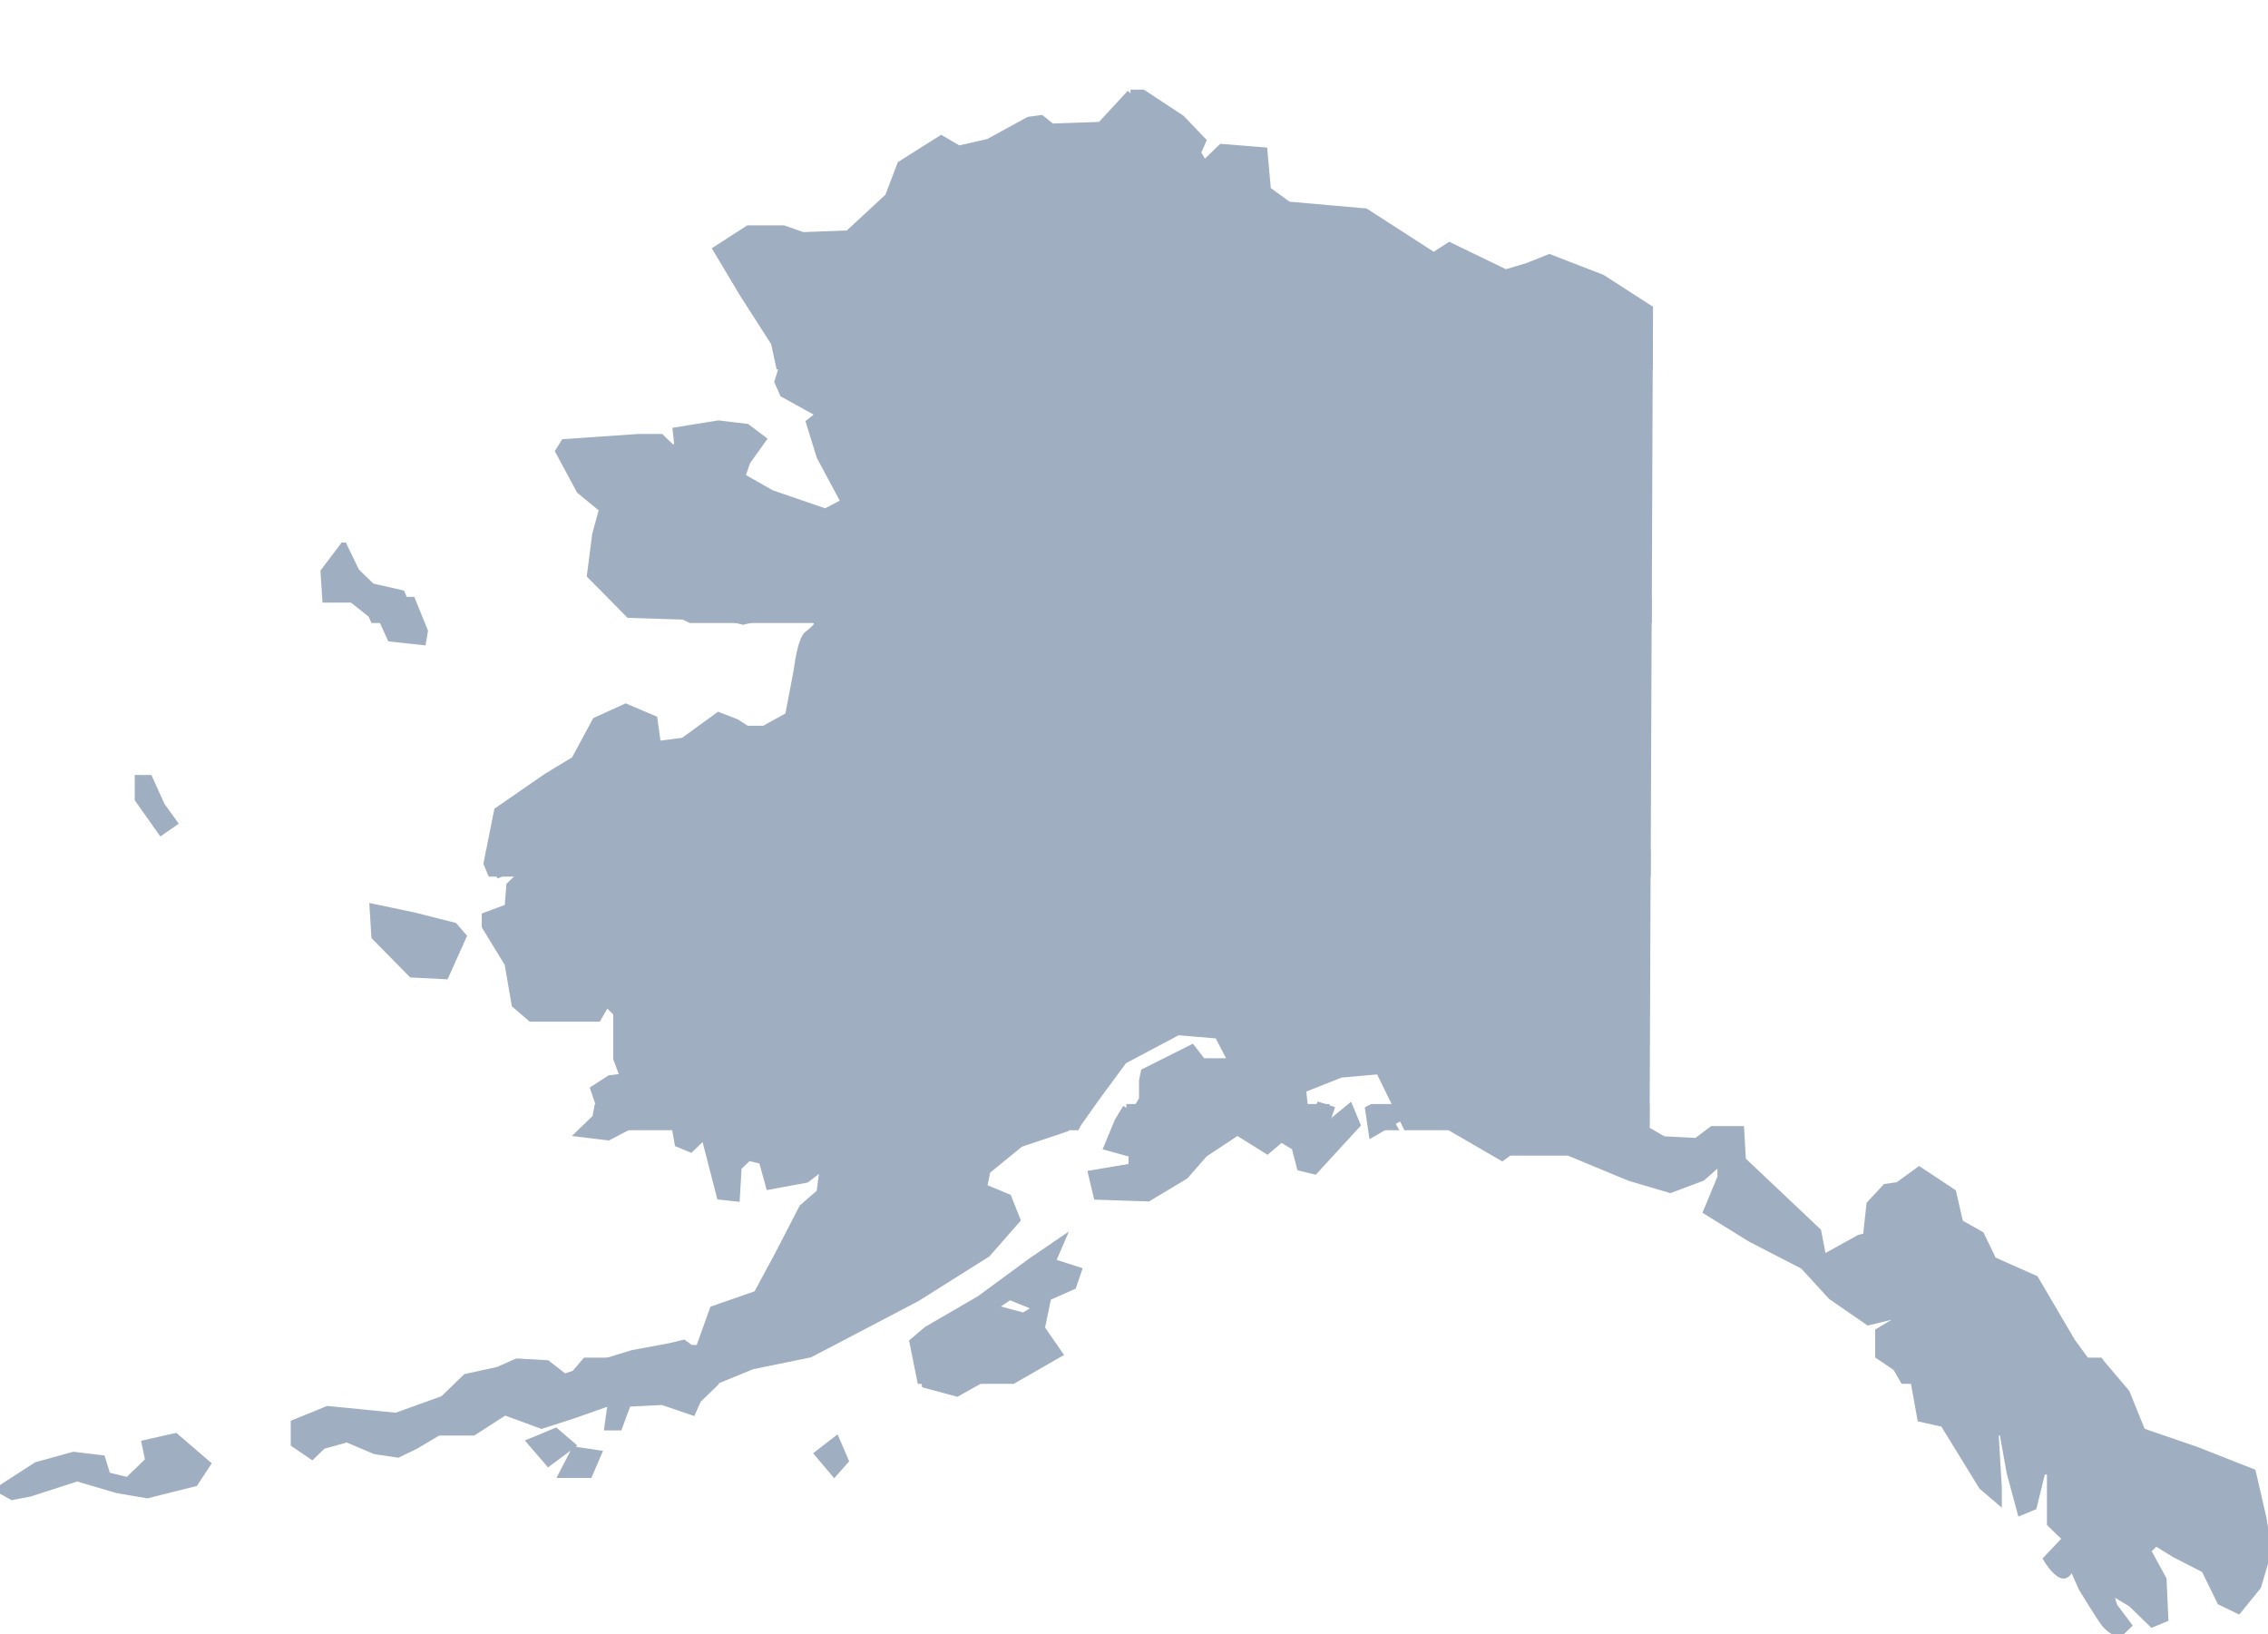
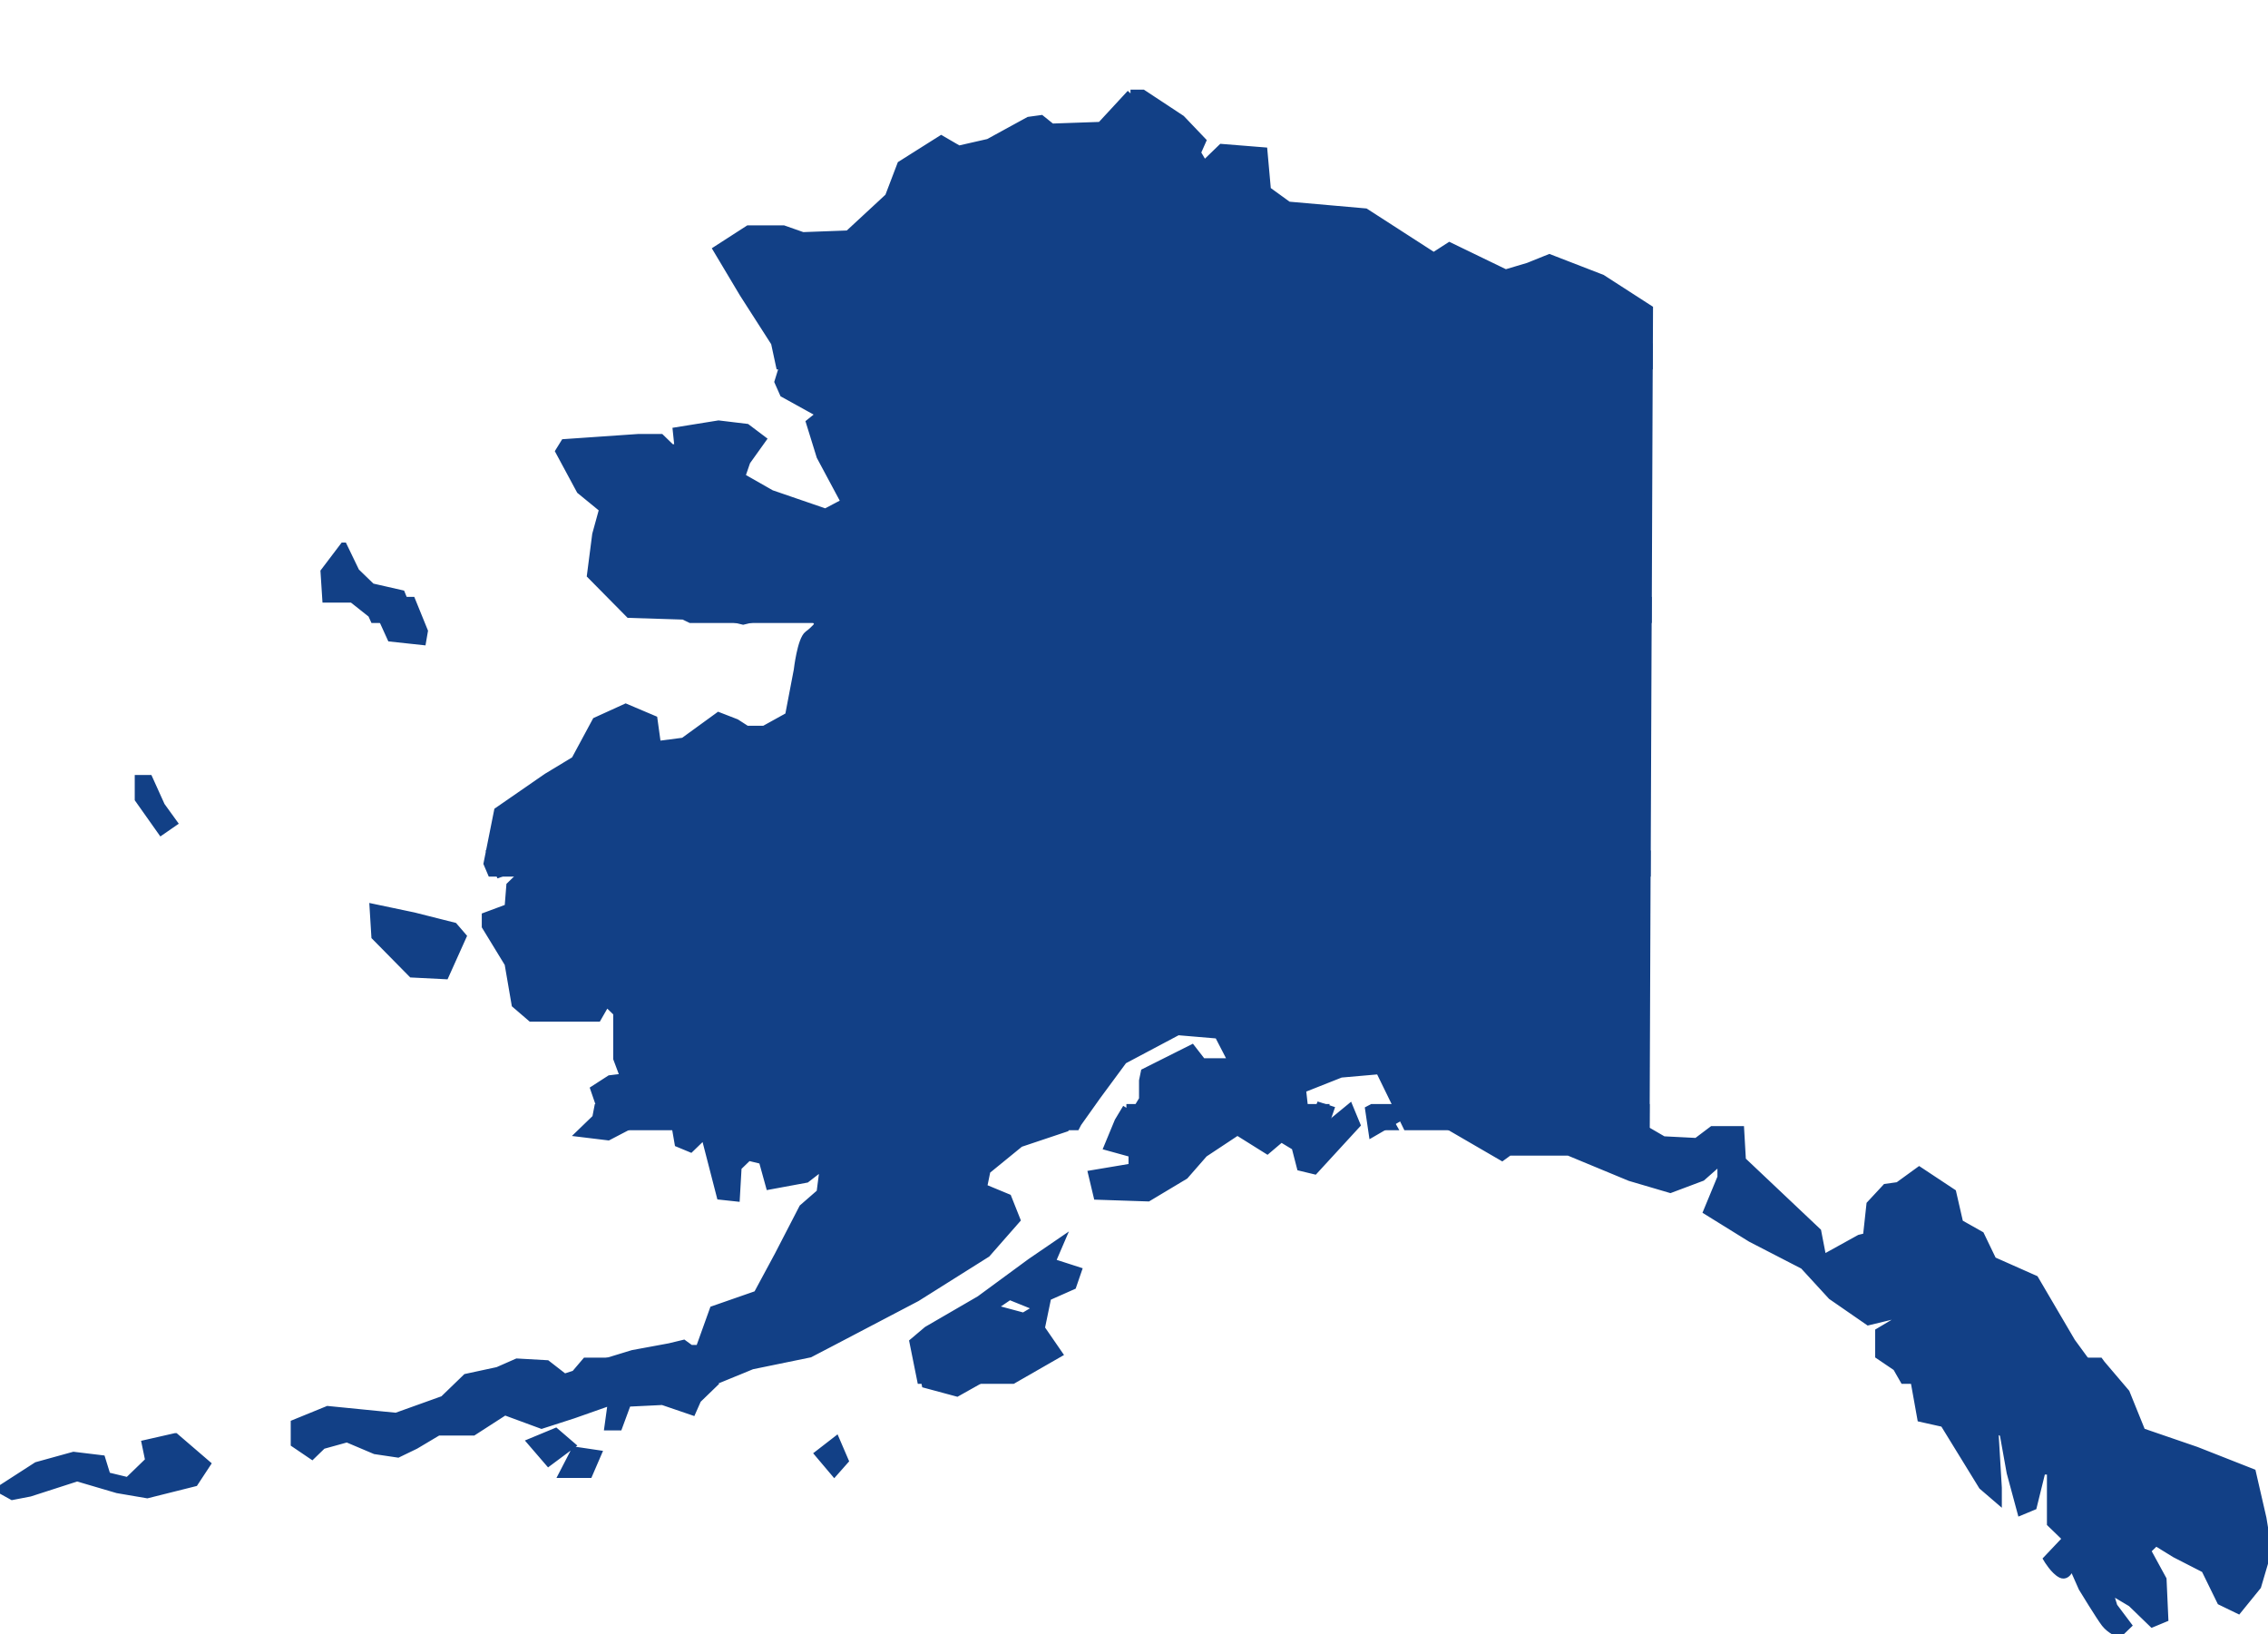
<svg xmlns="http://www.w3.org/2000/svg" width="3036.094" height="2186.75" viewBox="0 0 3036.094 2186.75" id="svg2" version="1.1">
  <defs id="defs18" />
-   <path style="fill:#9FAEC0" stroke="#9FAEC0" stroke-width="10" transform="translate(0, 125)" d="M 1513.344,-1.8006279e-5 1473.469,43.125 l -65.687,2.281 -14.094,-11.344 -16.406,2.25 -53.969,29.531 -39.875,9.094 -23.469,-13.625 -53.969,34.062 -16.438,43.125 -53.969,49.969 -61,2.25 -25.812,-9.062 -46.906,0 -42.25,27.25 35.219,59.031 42.219,65.844 6.594,30.656 1163.875,0 0.312,-76.062 -63.344,-40.875 -70.375,-27.25 -28.156,11.344 -30.5,9.094 -75.094,-36.344 -21.094,13.625 -91.531,-59.031 -103.219,-9.094 -28.156,-20.406 -4.688,-52.25 -56.312,-4.531 -23.469,22.719 -9.375,-15.906 7.031,-15.906 -28.156,-29.5 -51.625,-34.063 -16.438,0 z" id="rect4" />
-   <path style="fill:#9FAEC0" stroke="#9FAEC0" stroke-width="10" transform="translate(0, 100)" d="m 1043.656,364.437 5.125,23.844 -7.031,22.719 7.031,15.906 49.281,27.25 -14.062,11.344 14.062,45.406 32.844,61.312 -25.813,13.625 -72.719,-24.969 -39.875,-22.719 7.031,-20.438 21.094,-29.5 -21.094,-15.906 -37.563,-4.531 -56.312,9.062 2.375,22.719 -9.406,0 -14.062,-13.625 -30.5,0 -98.562,6.812 -7.031,11.344 28.156,52.25 30.5,24.969 -9.375,34.062 -7.031,54.5 51.594,52.219 72.75,2.281 9.375,4.531 1281.688,0 1.406,-364.469 -1163.875,0 z m -583.781,266.812 -25.812,34.062 2.344,36.344 35.187,0 25.813,20.438 3.094,6.812 50.688,0 -13.875,-34.062 -39.906,-9.094 -21.094,-20.438 -16.438,-34.062 z" id="rect6" />
-   <path style="fill:#9FAEC0" stroke="#9FAEC0" stroke-width="10" transform="translate(0, 75)" d="m 500.5,728.906 22.719,49.969 42.25,4.531 2.344,-13.625 -16.625,-40.875 -50.688,0 z m 423.938,0 42.25,20.438 28.156,6.812 46.906,-11.344 37.531,-11.375 16.437,27.25 c 0,0 -4.678,6.813 -14.062,13.625 -9.386,6.812 -14.094,47.688 -14.094,47.688 l -11.719,61.312 -32.844,18.188 -23.469,0 -14.094,-9.094 -23.469,-9.094 -46.906,34.062 -35.188,4.562 -4.719,-34.062 -37.531,-15.906 -39.875,18.156 -28.156,52.25 -37.531,22.688 -65.719,45.438 -14.062,70.375 5.312,12.5 1547.094,0 1.438,-364.469 -1281.688,0 z m -739.062,238.438 0,27.25 30.5,43.125 16.406,-11.344 -16.406,-22.688 -16.438,-36.344 -14.062,0 z" id="rect8" />
-   <path style="fill:#9FAEC0" stroke="#9FAEC0" stroke-width="10" transform="translate(0, 50)" d="m 657.594,1093.375 11.094,26.094 18.781,-6.812 11.719,6.812 -16.406,15.906 -2.344,29.531 -30.5,11.344 0,13.625 30.5,49.969 9.375,54.5 21.125,18.156 89.156,0 11.719,-20.438 14.094,13.625 0,61.312 9.375,24.969 -18.781,2.281 -21.094,13.625 9.375,27.25 -4.406,22.719 640.219,0 2.375,-4.562 25.813,-36.312 35.187,-47.688 72.75,-38.625 53.969,4.562 18.75,36.312 -39.875,0 -14.094,-18.156 -63.344,31.781 -2.344,11.375 0,24.969 -21.906,36.344 240.969,0 -5.562,-49.969 51.625,-20.438 51.625,-4.531 36.562,74.938 320.188,0 1.406,-364.469 -1547.094,0 z m -157.844,71.531 2.375,38.594 49.25,49.969 44.594,2.25 23.469,-52.219 -11.75,-13.625 -53.969,-13.625 -53.969,-11.344 z m 1267,265.688 -10.938,27.25 17.219,0 7.812,-22.719 -14.094,-4.531 z m 91.5,15.875 -21.531,11.375 27.938,0 -6.406,-11.375 z" id="rect10" />
-   <path style="fill:#9FAEC0" stroke="#9FAEC0" stroke-width="10" transform="translate(0, 25)" d="m 800.375,1457.844 -2.625,13.625 -21.125,20.406 37.531,4.562 30.5,-15.906 58.656,-2.281 4.719,27.25 16.406,6.812 18.781,-18.156 21.094,81.75 21.125,2.281 2.344,-40.875 14.094,-13.625 18.75,4.531 9.406,34.062 49.25,-9.094 23.469,-18.156 -4.688,36.344 -23.469,20.438 -32.844,63.562 -28.156,52.25 -58.656,20.438 -18.75,52.219 -11.75,0 -9.375,-6.812 -18.781,4.531 -49.281,9.094 -44.562,13.625 -18.375,21.594 175.438,0 47.062,-19.312 77.438,-15.906 30.5,-15.906 112.625,-59.031 93.844,-59.031 39.875,-45.438 -11.719,-29.5 -32.844,-13.625 4.687,-22.719 44.563,-36.344 61,-20.438 14.062,-27.219 -640.219,0 z m 707.5,0 -10.938,18.156 -14.094,34.062 32.875,9.062 0,18.188 -53.969,9.062 7.031,29.531 68.031,2.281 49.281,-29.531 25.813,-29.531 44.562,-29.5 39.906,24.969 18.75,-15.906 18.781,11.375 7.031,27.25 18.781,4.531 56.313,-61.312 -9.375,-22.688 -46.938,38.594 13.313,-38.594 -17.219,0 -5.469,13.625 -1.5,-13.625 -240.969,0 z m 328.844,0 -4.25,2.25 4.688,31.781 35.187,-20.406 -7.687,-13.625 -27.938,0 z m 46.375,0 3.313,6.812 30.5,4.531 93.875,54.5 9.375,-6.812 79.781,0 82.125,34.062 53.938,15.875 42.25,-15.875 25.812,-22.719 0,22.719 -18.781,45.406 58.656,36.344 70.406,36.312 37.531,40.875 49.281,34.062 37.531,-9.062 7.031,4.531 -30.5,18.156 0,31.812 23.469,15.875 9.781,17.062 262.25,0 -37.406,-51.125 -49.281,-84 -56.312,-25 -16.406,-34.062 -28.156,-15.875 -9.375,-40.875 -44.594,-29.531 -28.156,20.438 -16.438,2.281 -21.094,22.688 -4.688,43.156 -9.406,2.281 -49.281,27.25 -7.031,-36.344 -100.875,-95.375 -2.344,-40.875 -37.562,0 -21.094,15.906 -44.594,-2.281 -23.469,-13.625 0.125,-29.5 -320.188,0 z m -463.594,179.375 -39.875,27.25 -68.031,49.969 -70.406,40.875 -18.781,15.875 10.281,51.125 123.094,0 61.375,-35.219 -23.469,-34.062 7.062,-34.062 -30.5,18.156 -42.25,-11.344 23.469,-15.906 28.156,11.375 56.312,-25 7.031,-20.438 -35.187,-11.344 11.719,-27.25 z" id="rect12" />
-   <path style="fill:#9FAEC0" stroke="#9FAEC0" stroke-width="10" d="m 784.062,1822.312 -14.469,17 -14.094,4.562 -23.438,-18.188 -39.906,-2.25 -25.813,11.344 -42.219,9.094 -30.5,29.5 -63.344,22.719 L 438.75,1887 l -44.562,18.188 0,27.219 23.469,15.906 14.062,-13.625 32.844,-9.094 37.562,15.906 30.5,4.531 23.438,-11.344 30.5,-18.156 46.938,0 42.25,-27.25 49.25,18.156 42.25,-13.625 51.594,-18.156 -4.687,34.062 14.094,0 11.719,-31.781 46.938,-2.281 39.875,13.625 7.031,-15.906 21.125,-20.438 -25.812,-18.156 30.375,-12.469 -175.438,0 z m 448.625,0 6.156,30.625 42.219,11.375 72.75,-40.875 1.969,-1.125 -123.094,0 z m 1315.781,0 13.688,23.812 9.375,52.25 30.5,6.812 51.625,84 21.125,18.156 0,-15.875 -4.719,-79.469 11.75,6.781 9.375,52.25 14.094,52.219 16.406,-6.812 11.75,-47.688 11.719,0 0,70.406 21.125,20.438 -25.812,27.25 c 0,0 9.395,15.896 18.781,20.438 9.385,4.542 14.062,-13.625 14.062,-13.625 l 14.062,31.781 c 0,0 23.492,38.604 30.531,47.688 7.039,9.083 18.75,13.625 18.75,13.625 l 11.75,-11.344 -18.781,-25 -7.031,-22.688 30.5,18.156 28.156,27.25 16.406,-6.812 -2.344,-52.219 -21.094,-38.625 11.719,-11.344 25.812,15.906 39.875,20.438 21.125,43.125 23.469,11.375 25.812,-31.812 14.062,-47.688 -7.031,-43.125 -14.094,-61.312 -75.062,-29.531 -72.75,-24.969 -21.125,-52.219 -32.844,-38.625 -2.469,-3.375 -262.25,0 z m -1804.688,94.219 -32.844,13.625 23.469,27.25 30.5,-22.719 -21.125,-18.156 z m -509.156,6.812 -39.875,9.062 4.688,22.719 -28.156,27.25 -28.156,-6.812 -7.031,-22.719 -37.531,-4.531 -49.281,13.625 L 0,1993.719 l 16.438,9.094 23.469,-4.531 63.344,-20.438 53.969,15.875 39.875,6.812 63.344,-15.875 16.438,-25 -42.25,-36.312 z m 884.562,4.531 -23.469,18.156 21.125,25 14.063,-15.906 -11.719,-27.25 z m -349.594,13.625 -16.437,31.781 35.187,0 11.75,-27.25 -30.5,-4.531 z" id="rect14" />
+   <path style="fill:#124086" stroke="#124086" stroke-width="10" transform="translate(0, 125)" d="M 1513.344,-1.8006279e-5 1473.469,43.125 l -65.687,2.281 -14.094,-11.344 -16.406,2.25 -53.969,29.531 -39.875,9.094 -23.469,-13.625 -53.969,34.062 -16.438,43.125 -53.969,49.969 -61,2.25 -25.812,-9.062 -46.906,0 -42.25,27.25 35.219,59.031 42.219,65.844 6.594,30.656 1163.875,0 0.312,-76.062 -63.344,-40.875 -70.375,-27.25 -28.156,11.344 -30.5,9.094 -75.094,-36.344 -21.094,13.625 -91.531,-59.031 -103.219,-9.094 -28.156,-20.406 -4.688,-52.25 -56.312,-4.531 -23.469,22.719 -9.375,-15.906 7.031,-15.906 -28.156,-29.5 -51.625,-34.063 -16.438,0 z" id="rect4" />
+   <path style="fill:#124086" stroke="#124086" stroke-width="10" transform="translate(0, 100)" d="m 1043.656,364.437 5.125,23.844 -7.031,22.719 7.031,15.906 49.281,27.25 -14.062,11.344 14.062,45.406 32.844,61.312 -25.813,13.625 -72.719,-24.969 -39.875,-22.719 7.031,-20.438 21.094,-29.5 -21.094,-15.906 -37.563,-4.531 -56.312,9.062 2.375,22.719 -9.406,0 -14.062,-13.625 -30.5,0 -98.562,6.812 -7.031,11.344 28.156,52.25 30.5,24.969 -9.375,34.062 -7.031,54.5 51.594,52.219 72.75,2.281 9.375,4.531 1281.688,0 1.406,-364.469 -1163.875,0 z m -583.781,266.812 -25.812,34.062 2.344,36.344 35.187,0 25.813,20.438 3.094,6.812 50.688,0 -13.875,-34.062 -39.906,-9.094 -21.094,-20.438 -16.438,-34.062 z" id="rect6" />
+   <path style="fill:#124086" stroke="#124086" stroke-width="10" transform="translate(0, 75)" d="m 500.5,728.906 22.719,49.969 42.25,4.531 2.344,-13.625 -16.625,-40.875 -50.688,0 z m 423.938,0 42.25,20.438 28.156,6.812 46.906,-11.344 37.531,-11.375 16.437,27.25 c 0,0 -4.678,6.813 -14.062,13.625 -9.386,6.812 -14.094,47.688 -14.094,47.688 l -11.719,61.312 -32.844,18.188 -23.469,0 -14.094,-9.094 -23.469,-9.094 -46.906,34.062 -35.188,4.562 -4.719,-34.062 -37.531,-15.906 -39.875,18.156 -28.156,52.25 -37.531,22.688 -65.719,45.438 -14.062,70.375 5.312,12.5 1547.094,0 1.438,-364.469 -1281.688,0 z m -739.062,238.438 0,27.25 30.5,43.125 16.406,-11.344 -16.406,-22.688 -16.438,-36.344 -14.062,0 z" id="rect8" />
+   <path style="fill:#124086" stroke="#124086" stroke-width="10" transform="translate(0, 50)" d="m 657.594,1093.375 11.094,26.094 18.781,-6.812 11.719,6.812 -16.406,15.906 -2.344,29.531 -30.5,11.344 0,13.625 30.5,49.969 9.375,54.5 21.125,18.156 89.156,0 11.719,-20.438 14.094,13.625 0,61.312 9.375,24.969 -18.781,2.281 -21.094,13.625 9.375,27.25 -4.406,22.719 640.219,0 2.375,-4.562 25.813,-36.312 35.187,-47.688 72.75,-38.625 53.969,4.562 18.75,36.312 -39.875,0 -14.094,-18.156 -63.344,31.781 -2.344,11.375 0,24.969 -21.906,36.344 240.969,0 -5.562,-49.969 51.625,-20.438 51.625,-4.531 36.562,74.938 320.188,0 1.406,-364.469 -1547.094,0 z m -157.844,71.531 2.375,38.594 49.25,49.969 44.594,2.25 23.469,-52.219 -11.75,-13.625 -53.969,-13.625 -53.969,-11.344 z m 1267,265.688 -10.938,27.25 17.219,0 7.812,-22.719 -14.094,-4.531 z m 91.5,15.875 -21.531,11.375 27.938,0 -6.406,-11.375 z" id="rect10" />
+   <path style="fill:#124086" stroke="#124086" stroke-width="10" transform="translate(0, 25)" d="m 800.375,1457.844 -2.625,13.625 -21.125,20.406 37.531,4.562 30.5,-15.906 58.656,-2.281 4.719,27.25 16.406,6.812 18.781,-18.156 21.094,81.75 21.125,2.281 2.344,-40.875 14.094,-13.625 18.75,4.531 9.406,34.062 49.25,-9.094 23.469,-18.156 -4.688,36.344 -23.469,20.438 -32.844,63.562 -28.156,52.25 -58.656,20.438 -18.75,52.219 -11.75,0 -9.375,-6.812 -18.781,4.531 -49.281,9.094 -44.562,13.625 -18.375,21.594 175.438,0 47.062,-19.312 77.438,-15.906 30.5,-15.906 112.625,-59.031 93.844,-59.031 39.875,-45.438 -11.719,-29.5 -32.844,-13.625 4.687,-22.719 44.563,-36.344 61,-20.438 14.062,-27.219 -640.219,0 z m 707.5,0 -10.938,18.156 -14.094,34.062 32.875,9.062 0,18.188 -53.969,9.062 7.031,29.531 68.031,2.281 49.281,-29.531 25.813,-29.531 44.562,-29.5 39.906,24.969 18.75,-15.906 18.781,11.375 7.031,27.25 18.781,4.531 56.313,-61.312 -9.375,-22.688 -46.938,38.594 13.313,-38.594 -17.219,0 -5.469,13.625 -1.5,-13.625 -240.969,0 z m 328.844,0 -4.25,2.25 4.688,31.781 35.187,-20.406 -7.687,-13.625 -27.938,0 z m 46.375,0 3.313,6.812 30.5,4.531 93.875,54.5 9.375,-6.812 79.781,0 82.125,34.062 53.938,15.875 42.25,-15.875 25.812,-22.719 0,22.719 -18.781,45.406 58.656,36.344 70.406,36.312 37.531,40.875 49.281,34.062 37.531,-9.062 7.031,4.531 -30.5,18.156 0,31.812 23.469,15.875 9.781,17.062 262.25,0 -37.406,-51.125 -49.281,-84 -56.312,-25 -16.406,-34.062 -28.156,-15.875 -9.375,-40.875 -44.594,-29.531 -28.156,20.438 -16.438,2.281 -21.094,22.688 -4.688,43.156 -9.406,2.281 -49.281,27.25 -7.031,-36.344 -100.875,-95.375 -2.344,-40.875 -37.562,0 -21.094,15.906 -44.594,-2.281 -23.469,-13.625 0.125,-29.5 -320.188,0 z m -463.594,179.375 -39.875,27.25 -68.031,49.969 -70.406,40.875 -18.781,15.875 10.281,51.125 123.094,0 61.375,-35.219 -23.469,-34.062 7.062,-34.062 -30.5,18.156 -42.25,-11.344 23.469,-15.906 28.156,11.375 56.312,-25 7.031,-20.438 -35.187,-11.344 11.719,-27.25 z" id="rect12" />
+   <path style="fill:#124086" stroke="#124086" stroke-width="10" d="m 784.062,1822.312 -14.469,17 -14.094,4.562 -23.438,-18.188 -39.906,-2.25 -25.813,11.344 -42.219,9.094 -30.5,29.5 -63.344,22.719 L 438.75,1887 l -44.562,18.188 0,27.219 23.469,15.906 14.062,-13.625 32.844,-9.094 37.562,15.906 30.5,4.531 23.438,-11.344 30.5,-18.156 46.938,0 42.25,-27.25 49.25,18.156 42.25,-13.625 51.594,-18.156 -4.687,34.062 14.094,0 11.719,-31.781 46.938,-2.281 39.875,13.625 7.031,-15.906 21.125,-20.438 -25.812,-18.156 30.375,-12.469 -175.438,0 z m 448.625,0 6.156,30.625 42.219,11.375 72.75,-40.875 1.969,-1.125 -123.094,0 z m 1315.781,0 13.688,23.812 9.375,52.25 30.5,6.812 51.625,84 21.125,18.156 0,-15.875 -4.719,-79.469 11.75,6.781 9.375,52.25 14.094,52.219 16.406,-6.812 11.75,-47.688 11.719,0 0,70.406 21.125,20.438 -25.812,27.25 c 0,0 9.395,15.896 18.781,20.438 9.385,4.542 14.062,-13.625 14.062,-13.625 l 14.062,31.781 c 0,0 23.492,38.604 30.531,47.688 7.039,9.083 18.75,13.625 18.75,13.625 l 11.75,-11.344 -18.781,-25 -7.031,-22.688 30.5,18.156 28.156,27.25 16.406,-6.812 -2.344,-52.219 -21.094,-38.625 11.719,-11.344 25.812,15.906 39.875,20.438 21.125,43.125 23.469,11.375 25.812,-31.812 14.062,-47.688 -7.031,-43.125 -14.094,-61.312 -75.062,-29.531 -72.75,-24.969 -21.125,-52.219 -32.844,-38.625 -2.469,-3.375 -262.25,0 z m -1804.688,94.219 -32.844,13.625 23.469,27.25 30.5,-22.719 -21.125,-18.156 z m -509.156,6.812 -39.875,9.062 4.688,22.719 -28.156,27.25 -28.156,-6.812 -7.031,-22.719 -37.531,-4.531 -49.281,13.625 L 0,1993.719 l 16.438,9.094 23.469,-4.531 63.344,-20.438 53.969,15.875 39.875,6.812 63.344,-15.875 16.438,-25 -42.25,-36.312 z m 884.562,4.531 -23.469,18.156 21.125,25 14.063,-15.906 -11.719,-27.25 z m -349.594,13.625 -16.437,31.781 35.187,0 11.75,-27.25 -30.5,-4.531 z" id="rect14" />
</svg>
